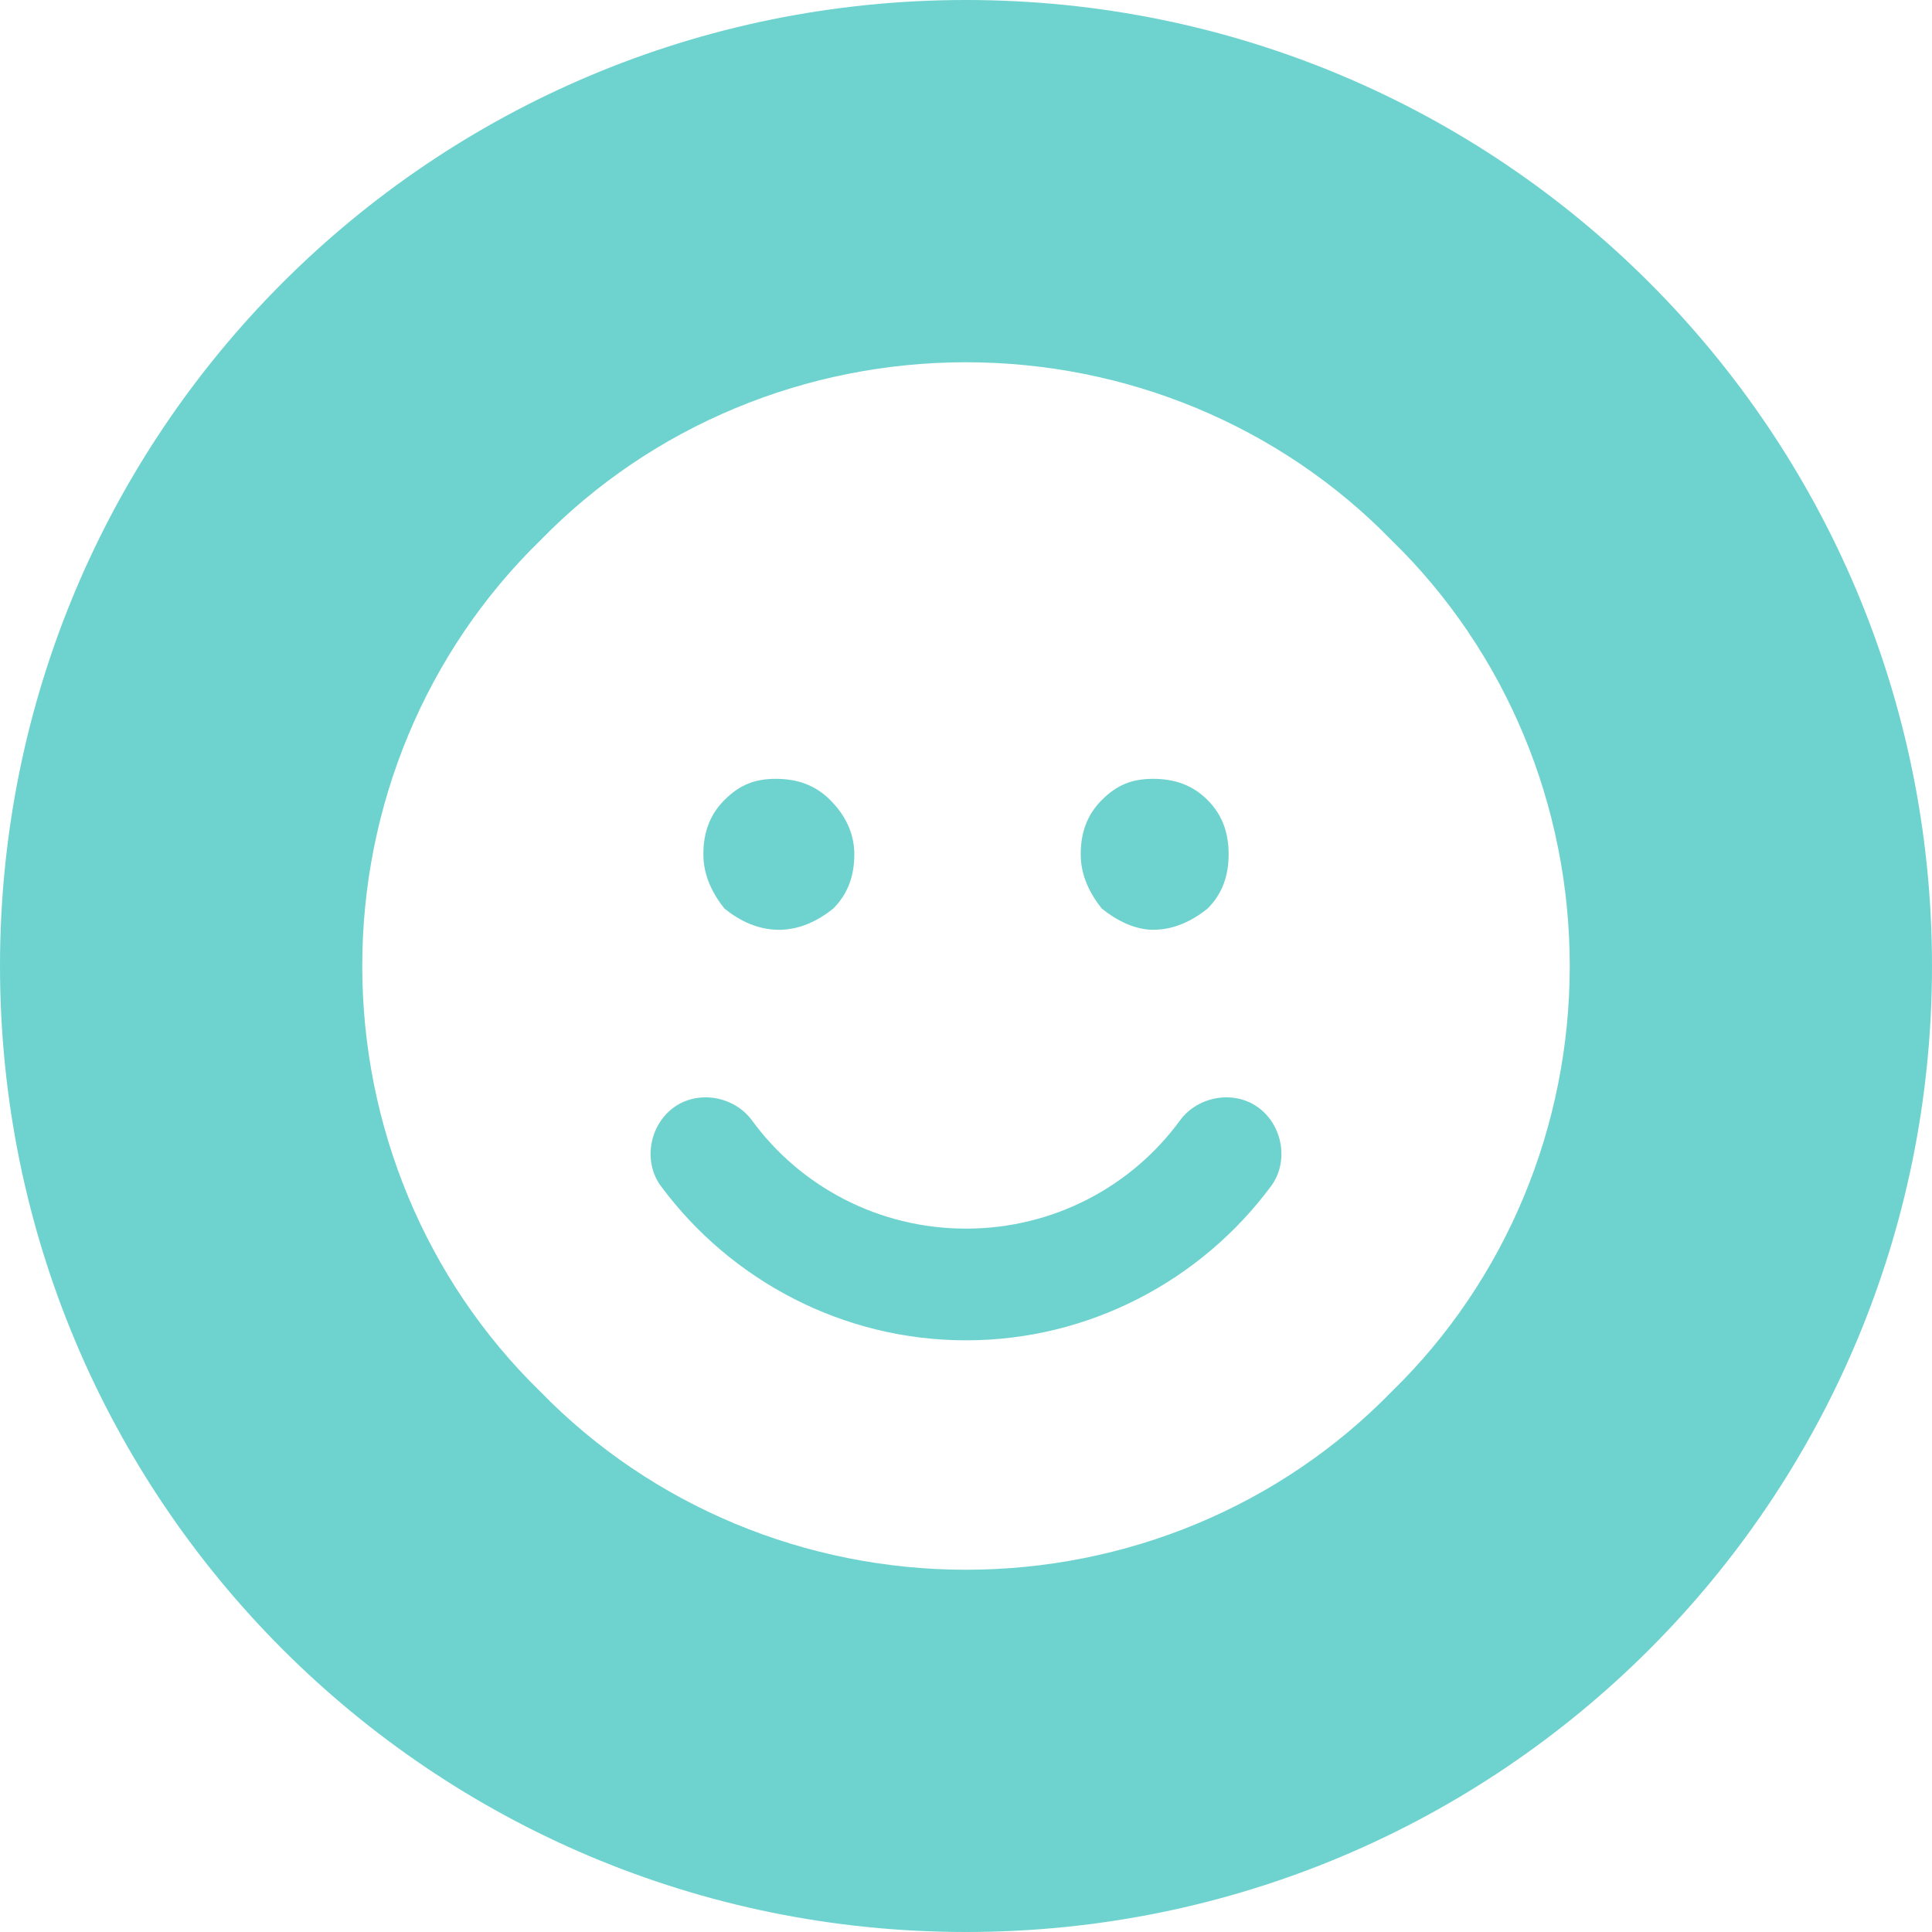
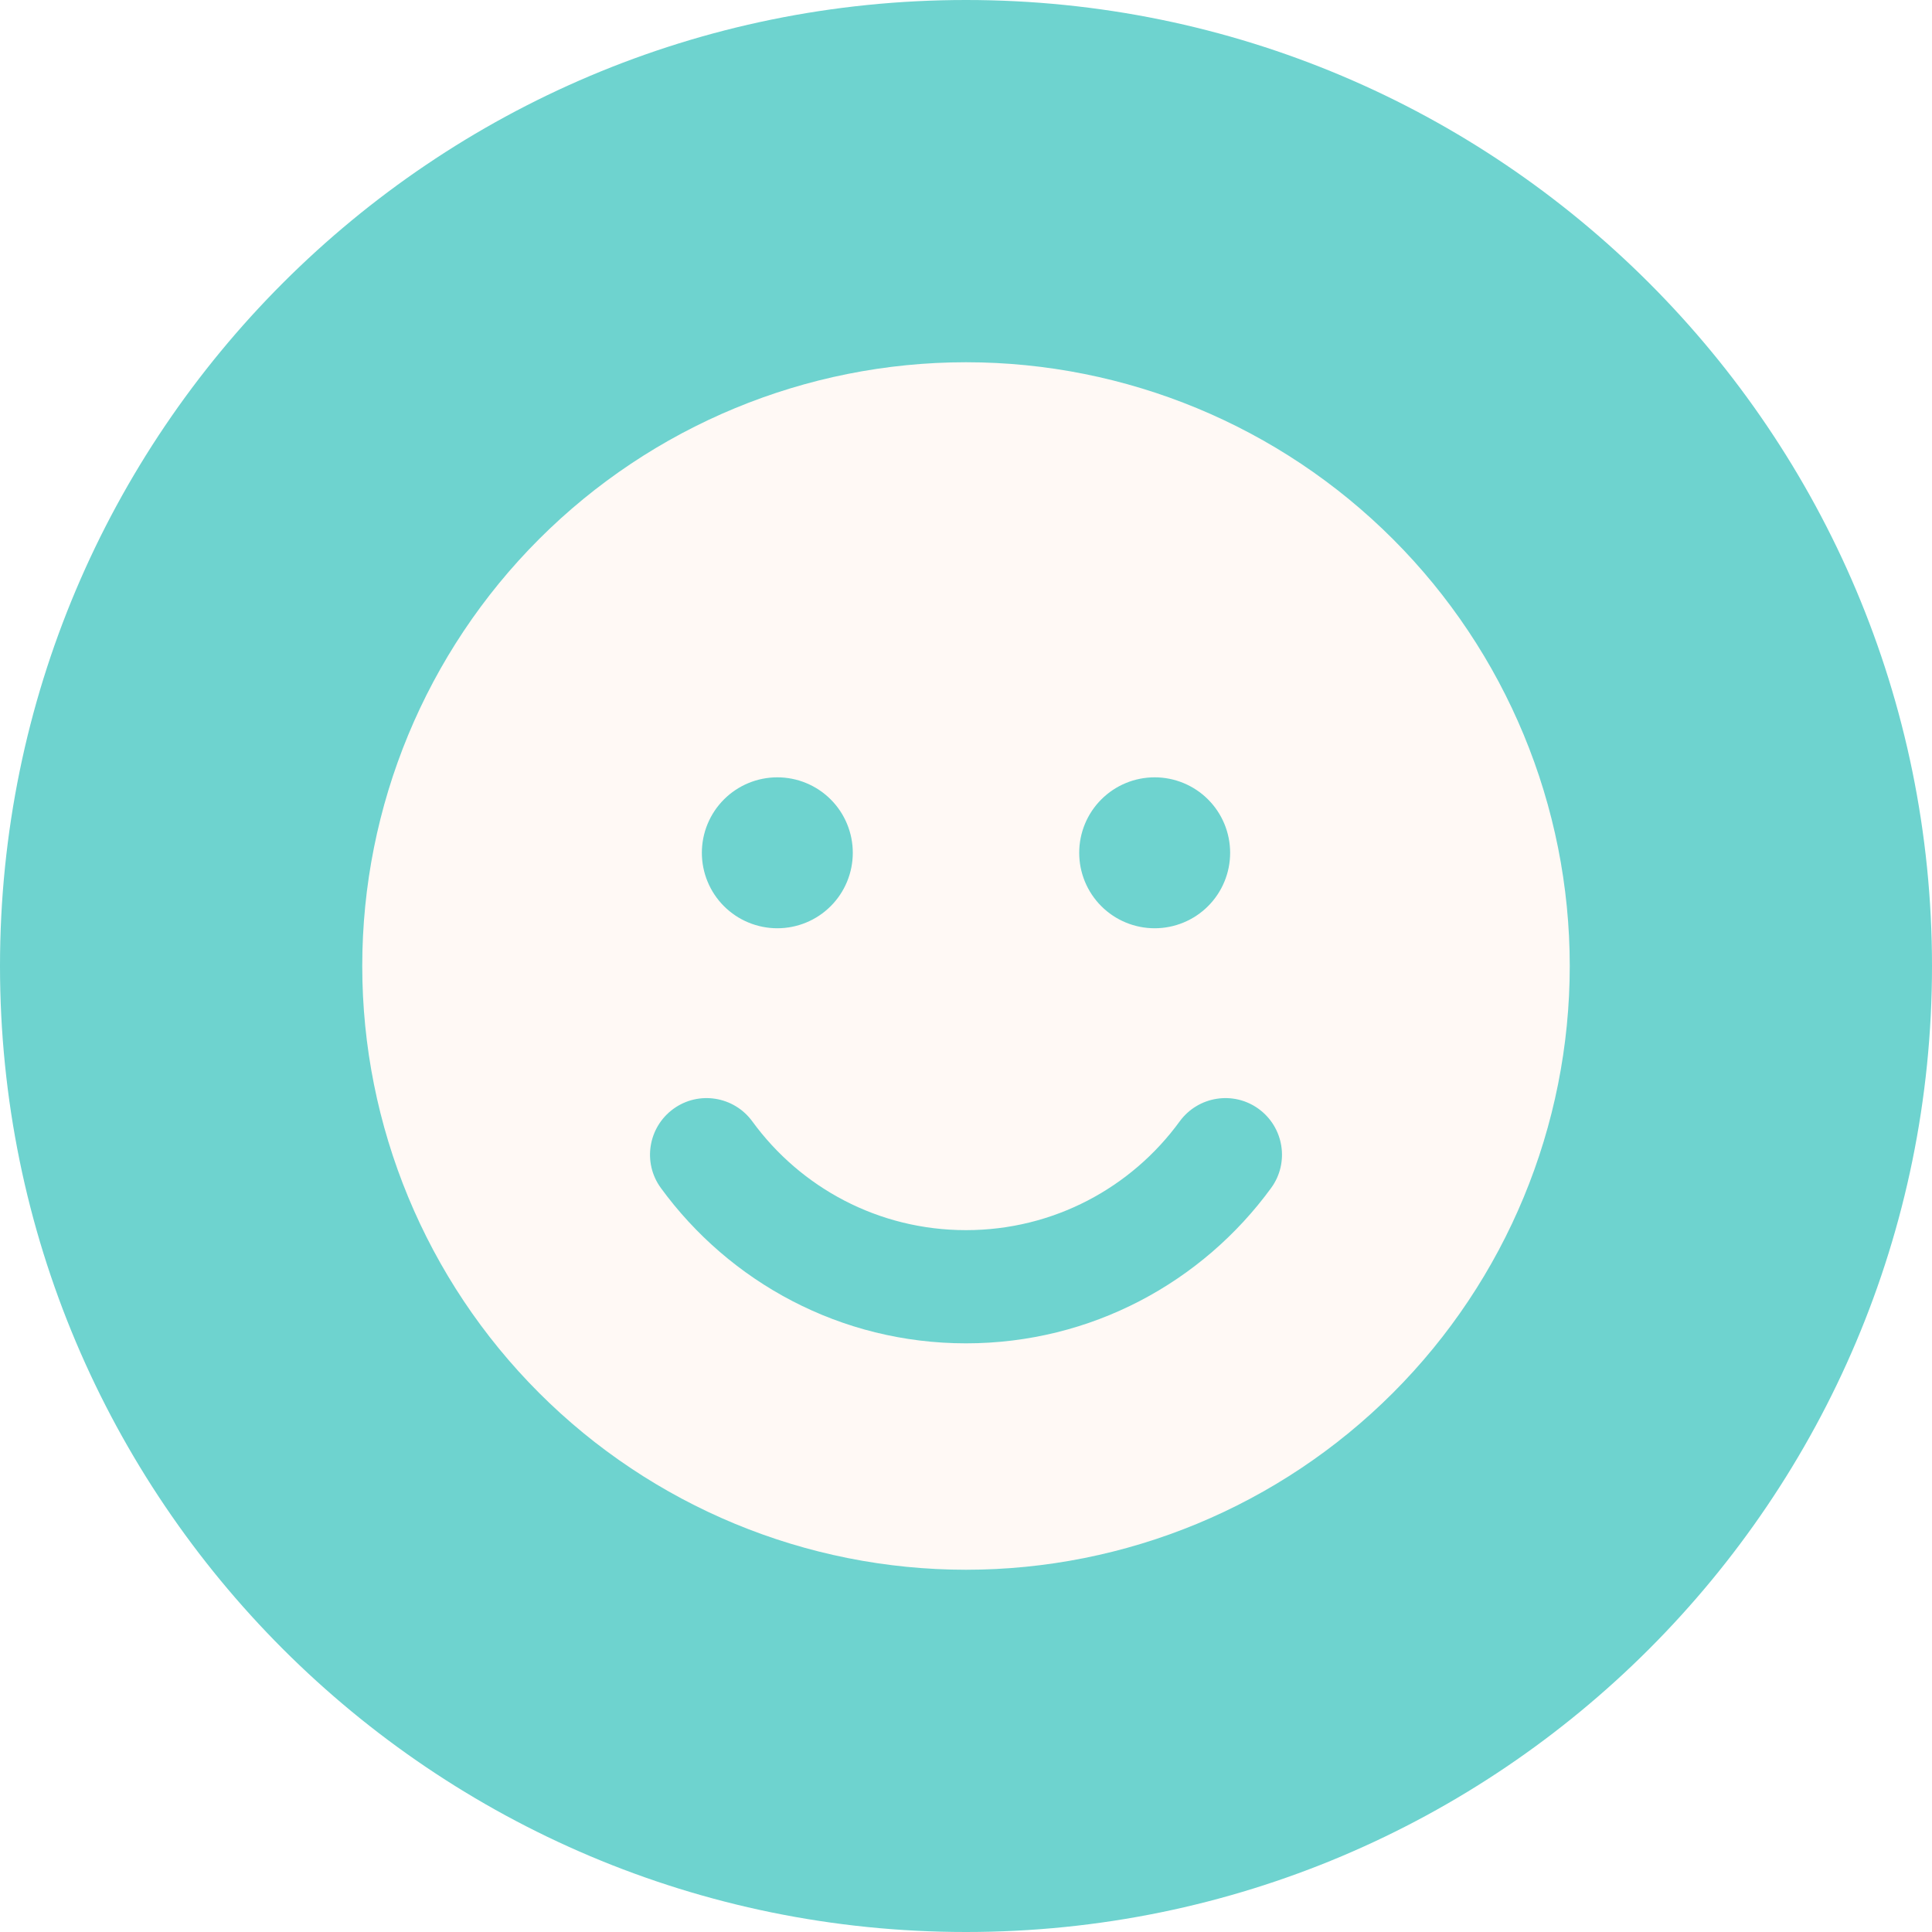
- <svg xmlns="http://www.w3.org/2000/svg" version="1.1" id="Layer_1" x="0px" y="0px" viewBox="0 0 64 64" style="enable-background:new 0 0 64 64;" xml:space="preserve">
-   <style type="text/css">
- 	.st0{fill:#6ED3CF;}
- </style>
-   <g>
-     <path class="st0" d="M25.8,30.8c0.7,0,1.3-0.3,1.8-0.7c0.5-0.5,0.7-1.1,0.7-1.8S28,27,27.5,26.5c-0.5-0.5-1.1-0.7-1.8-0.7   S24.5,26,24,26.5c-0.5,0.5-0.7,1.1-0.7,1.8s0.3,1.3,0.7,1.8C24.5,30.5,25.1,30.8,25.8,30.8z" />
-     <path class="st0" d="M41.7,36.7c-0.8-0.6-2-0.4-2.6,0.4c-1.6,2.2-4.2,3.6-7.1,3.6s-5.5-1.4-7.1-3.6c-0.6-0.8-1.8-1-2.6-0.4   c-0.8,0.6-1,1.8-0.4,2.6c2.3,3.1,6,5.1,10.1,5.1s7.8-2,10.1-5.1C42.7,38.5,42.5,37.3,41.7,36.7z" />
-     <path class="st0" d="M38.2,30.8c0.7,0,1.3-0.3,1.8-0.7c0.5-0.5,0.7-1.1,0.7-1.8S40.5,27,40,26.5c-0.5-0.5-1.1-0.7-1.8-0.7   S37,26,36.5,26.5c-0.5,0.5-0.7,1.1-0.7,1.8s0.3,1.3,0.7,1.8C37,30.5,37.6,30.8,38.2,30.8z" />
-     <path class="st0" d="M32,0C14.3,0,0,14.3,0,32s14.3,32,32,32s32-14.3,32-32S49.7,0,32,0z M46.1,46.1C42.4,49.9,37.3,52,32,52   s-10.4-2.1-14.1-5.9C14.1,42.4,12,37.3,12,32s2.1-10.4,5.9-14.1C21.6,14.1,26.7,12,32,12s10.4,2.1,14.1,5.9   C49.9,21.6,52,26.7,52,32S49.9,42.4,46.1,46.1z" />
-   </g>
+ <svg xmlns="http://www.w3.org/2000/svg" width="64" height="64" viewBox="0 0 64 64" fill="none">
+   <path d="M64 32C64 49.673 49.673 64 32 64C14.327 64 0 49.673 0 32C0 14.327 14.327 0 32 0C49.673 0 64 14.327 64 32Z" fill="#6ED3CF" />
+   <path d="M32 52C37.304 52 42.391 49.893 46.142 46.142C49.893 42.391 52 37.304 52 32C52 26.696 49.893 21.609 46.142 17.858C42.391 14.107 37.304 12 32 12C26.696 12 21.609 14.107 17.858 17.858C14.107 21.609 12 26.696 12 32C12 37.304 14.107 42.391 17.858 46.142C21.609 49.893 26.696 52 32 52ZM24.922 37.148C26.516 39.336 29.094 40.75 32 40.75C34.906 40.75 37.484 39.336 39.078 37.148C39.688 36.312 40.859 36.125 41.695 36.734C42.531 37.344 42.719 38.516 42.109 39.352C39.836 42.469 36.156 44.5 32 44.5C27.844 44.5 24.164 42.469 21.891 39.352C21.281 38.516 21.469 37.344 22.305 36.734C23.141 36.125 24.312 36.312 24.922 37.148ZM23.25 28.25C23.25 27.587 23.513 26.951 23.982 26.482C24.451 26.013 25.087 25.75 25.75 25.75C26.413 25.75 27.049 26.013 27.518 26.482C27.987 26.951 28.25 27.587 28.25 28.25C28.25 28.913 27.987 29.549 27.518 30.018C27.049 30.487 26.413 30.75 25.75 30.75C25.087 30.75 24.451 30.487 23.982 30.018C23.513 29.549 23.25 28.913 23.25 28.25ZM38.25 25.75C38.913 25.75 39.549 26.013 40.018 26.482C40.487 26.951 40.75 27.587 40.75 28.25C40.75 28.913 40.487 29.549 40.018 30.018C39.549 30.487 38.913 30.75 38.25 30.75C37.587 30.75 36.951 30.487 36.482 30.018C36.013 29.549 35.75 28.913 35.75 28.25C35.75 27.587 36.013 26.951 36.482 26.482C36.951 26.013 37.587 25.75 38.25 25.75Z" fill="#FFF9F5" />
</svg>
